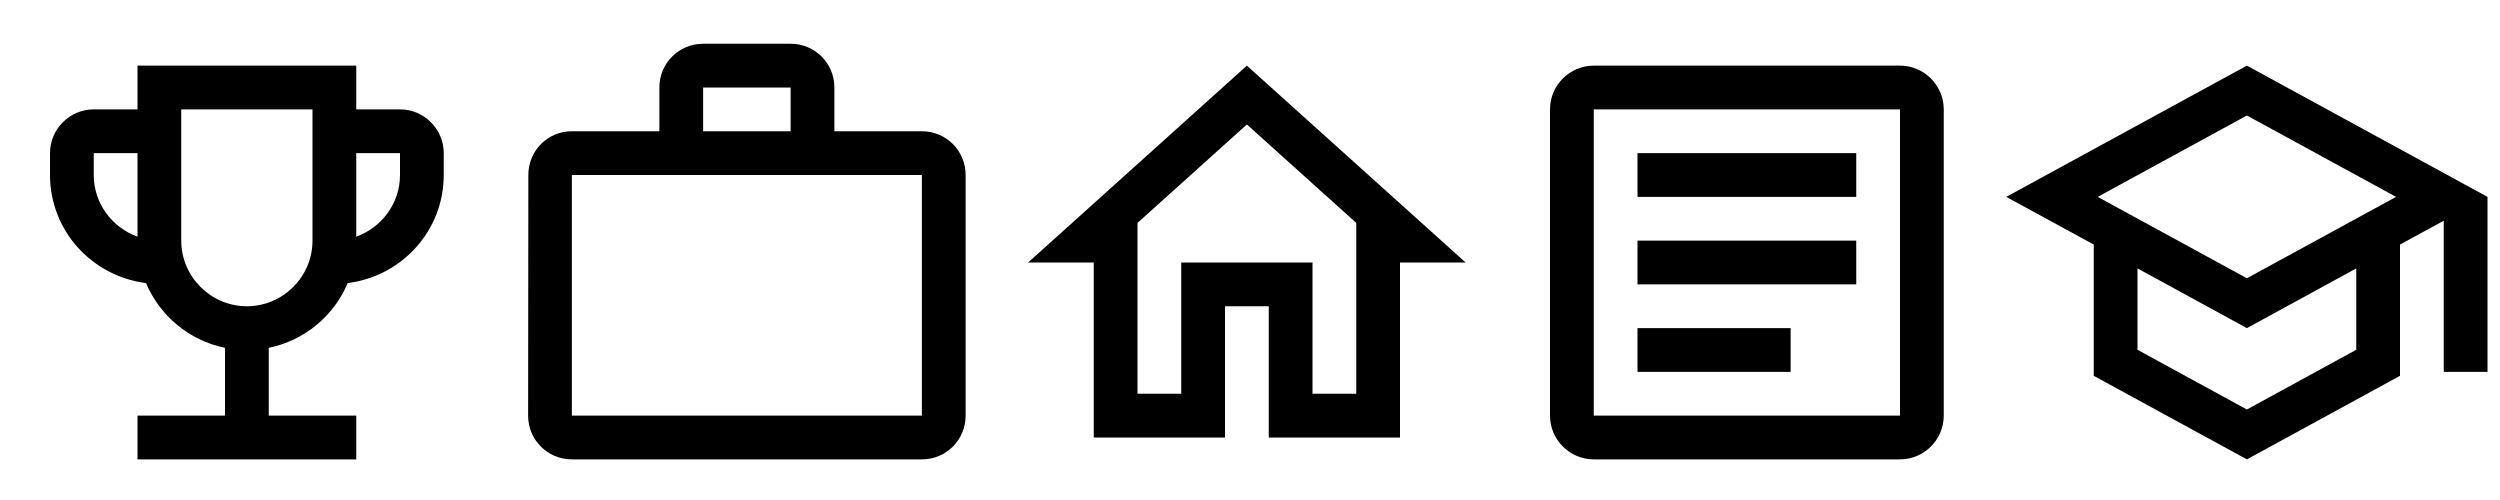
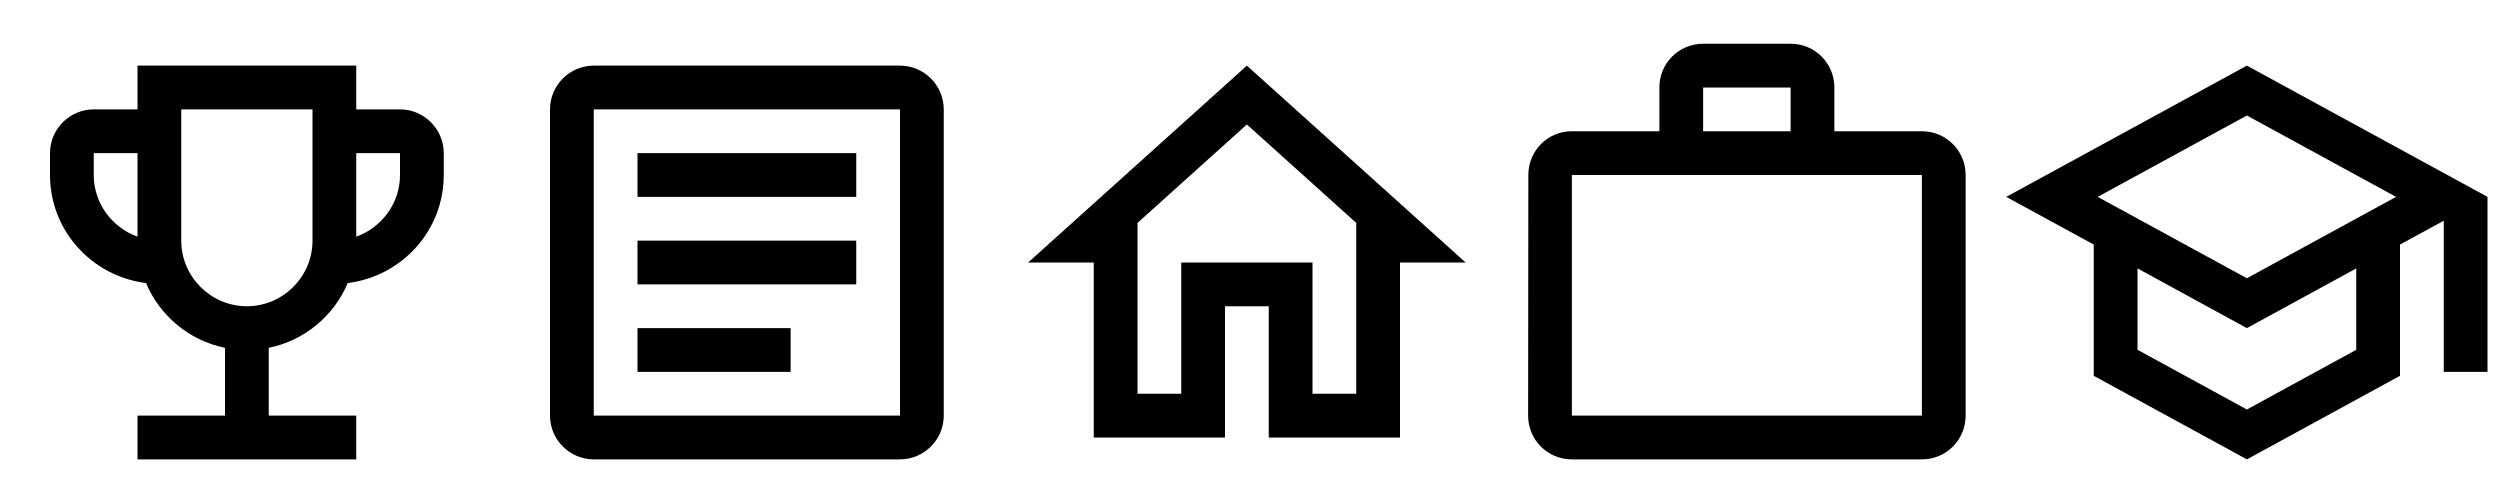
<svg xmlns="http://www.w3.org/2000/svg" x="0px" y="0px" width="80px" height="16px" viewBox="0 0 80 16">
  <g transform="translate(-0.5, 0)">
    <g transform="scale(0.7)">
      <rect fill="none" height="24" width="24" />
      <path d="M19,5h-2V3H7v2H5C3.9,5,3,5.9,3,7v1c0,2.55,1.92,4.63,4.39,4.94c0.63,1.5,1.98,2.63,3.61,2.96V19H7v2h10v-2h-4v-3.1 c1.63-0.33,2.98-1.46,3.61-2.96C19.08,12.63,21,10.55,21,8V7C21,5.9,20.1,5,19,5z M5,8V7h2v3.82C5.84,10.4,5,9.3,5,8z M12,14 c-1.65,0-3-1.35-3-3V5h6v6C15,12.65,13.65,14,12,14z M19,8c0,1.3-0.84,2.4-2,2.82V7h2V8z" />
    </g>
  </g>
-   <g transform="translate(15.5, 0)">
+   <g transform="translate(47.5, 0)">
    <g transform="scale(0.7)">
      <path d="M0 0h24v24H0V0z" fill="none" />
      <path d="M14 6V4h-4v2h4zM4 8v11h16V8H4zm16-2c1.11 0 2 .89 2 2v11c0 1.11-.89 2-2 2H4c-1.11 0-2-.89-2-2l.01-11c0-1.11.88-2 1.99-2h4V4c0-1.11.89-2 2-2h4c1.11 0 2 .89 2 2v2h4z" />
    </g>
  </g>
  <g transform="translate(31.5, 0)">
    <g transform="scale(0.7)">
      <path d="M0 0h24v24H0V0z" fill="none" />
      <path d="M12 5.69l5 4.5V18h-2v-6H9v6H7v-7.81l5-4.5M12 3L2 12h3v8h6v-6h2v6h6v-8h3L12 3z" />
    </g>
  </g>
-   <g transform="translate(47.5, 0)">
+   <g transform="translate(15.5, 0)">
    <g transform="scale(0.7)">
      <rect fill="none" height="24" width="24" />
      <g>
        <path d="M19,5v14H5V5H19 M19,3H5C3.9,3,3,3.9,3,5v14c0,1.1,0.9,2,2,2h14c1.1,0,2-0.9,2-2V5C21,3.9,20.1,3,19,3L19,3z" />
      </g>
      <path d="M14,17H7v-2h7V17z M17,13H7v-2h10V13z M17,9H7V7h10V9z" />
    </g>
  </g>
  <g transform="translate(63.5, 0)">
    <g transform="scale(0.7)">
      <path d="M12 3L1 9l4 2.18v6L12 21l7-3.82v-6l2-1.09V17h2V9L12 3zm6.82 6L12 12.72 5.18 9 12 5.28 18.82 9zM17 15.99l-5 2.73-5-2.73v-3.72L12 15l5-2.73v3.72z" />
    </g>
  </g>
</svg>
